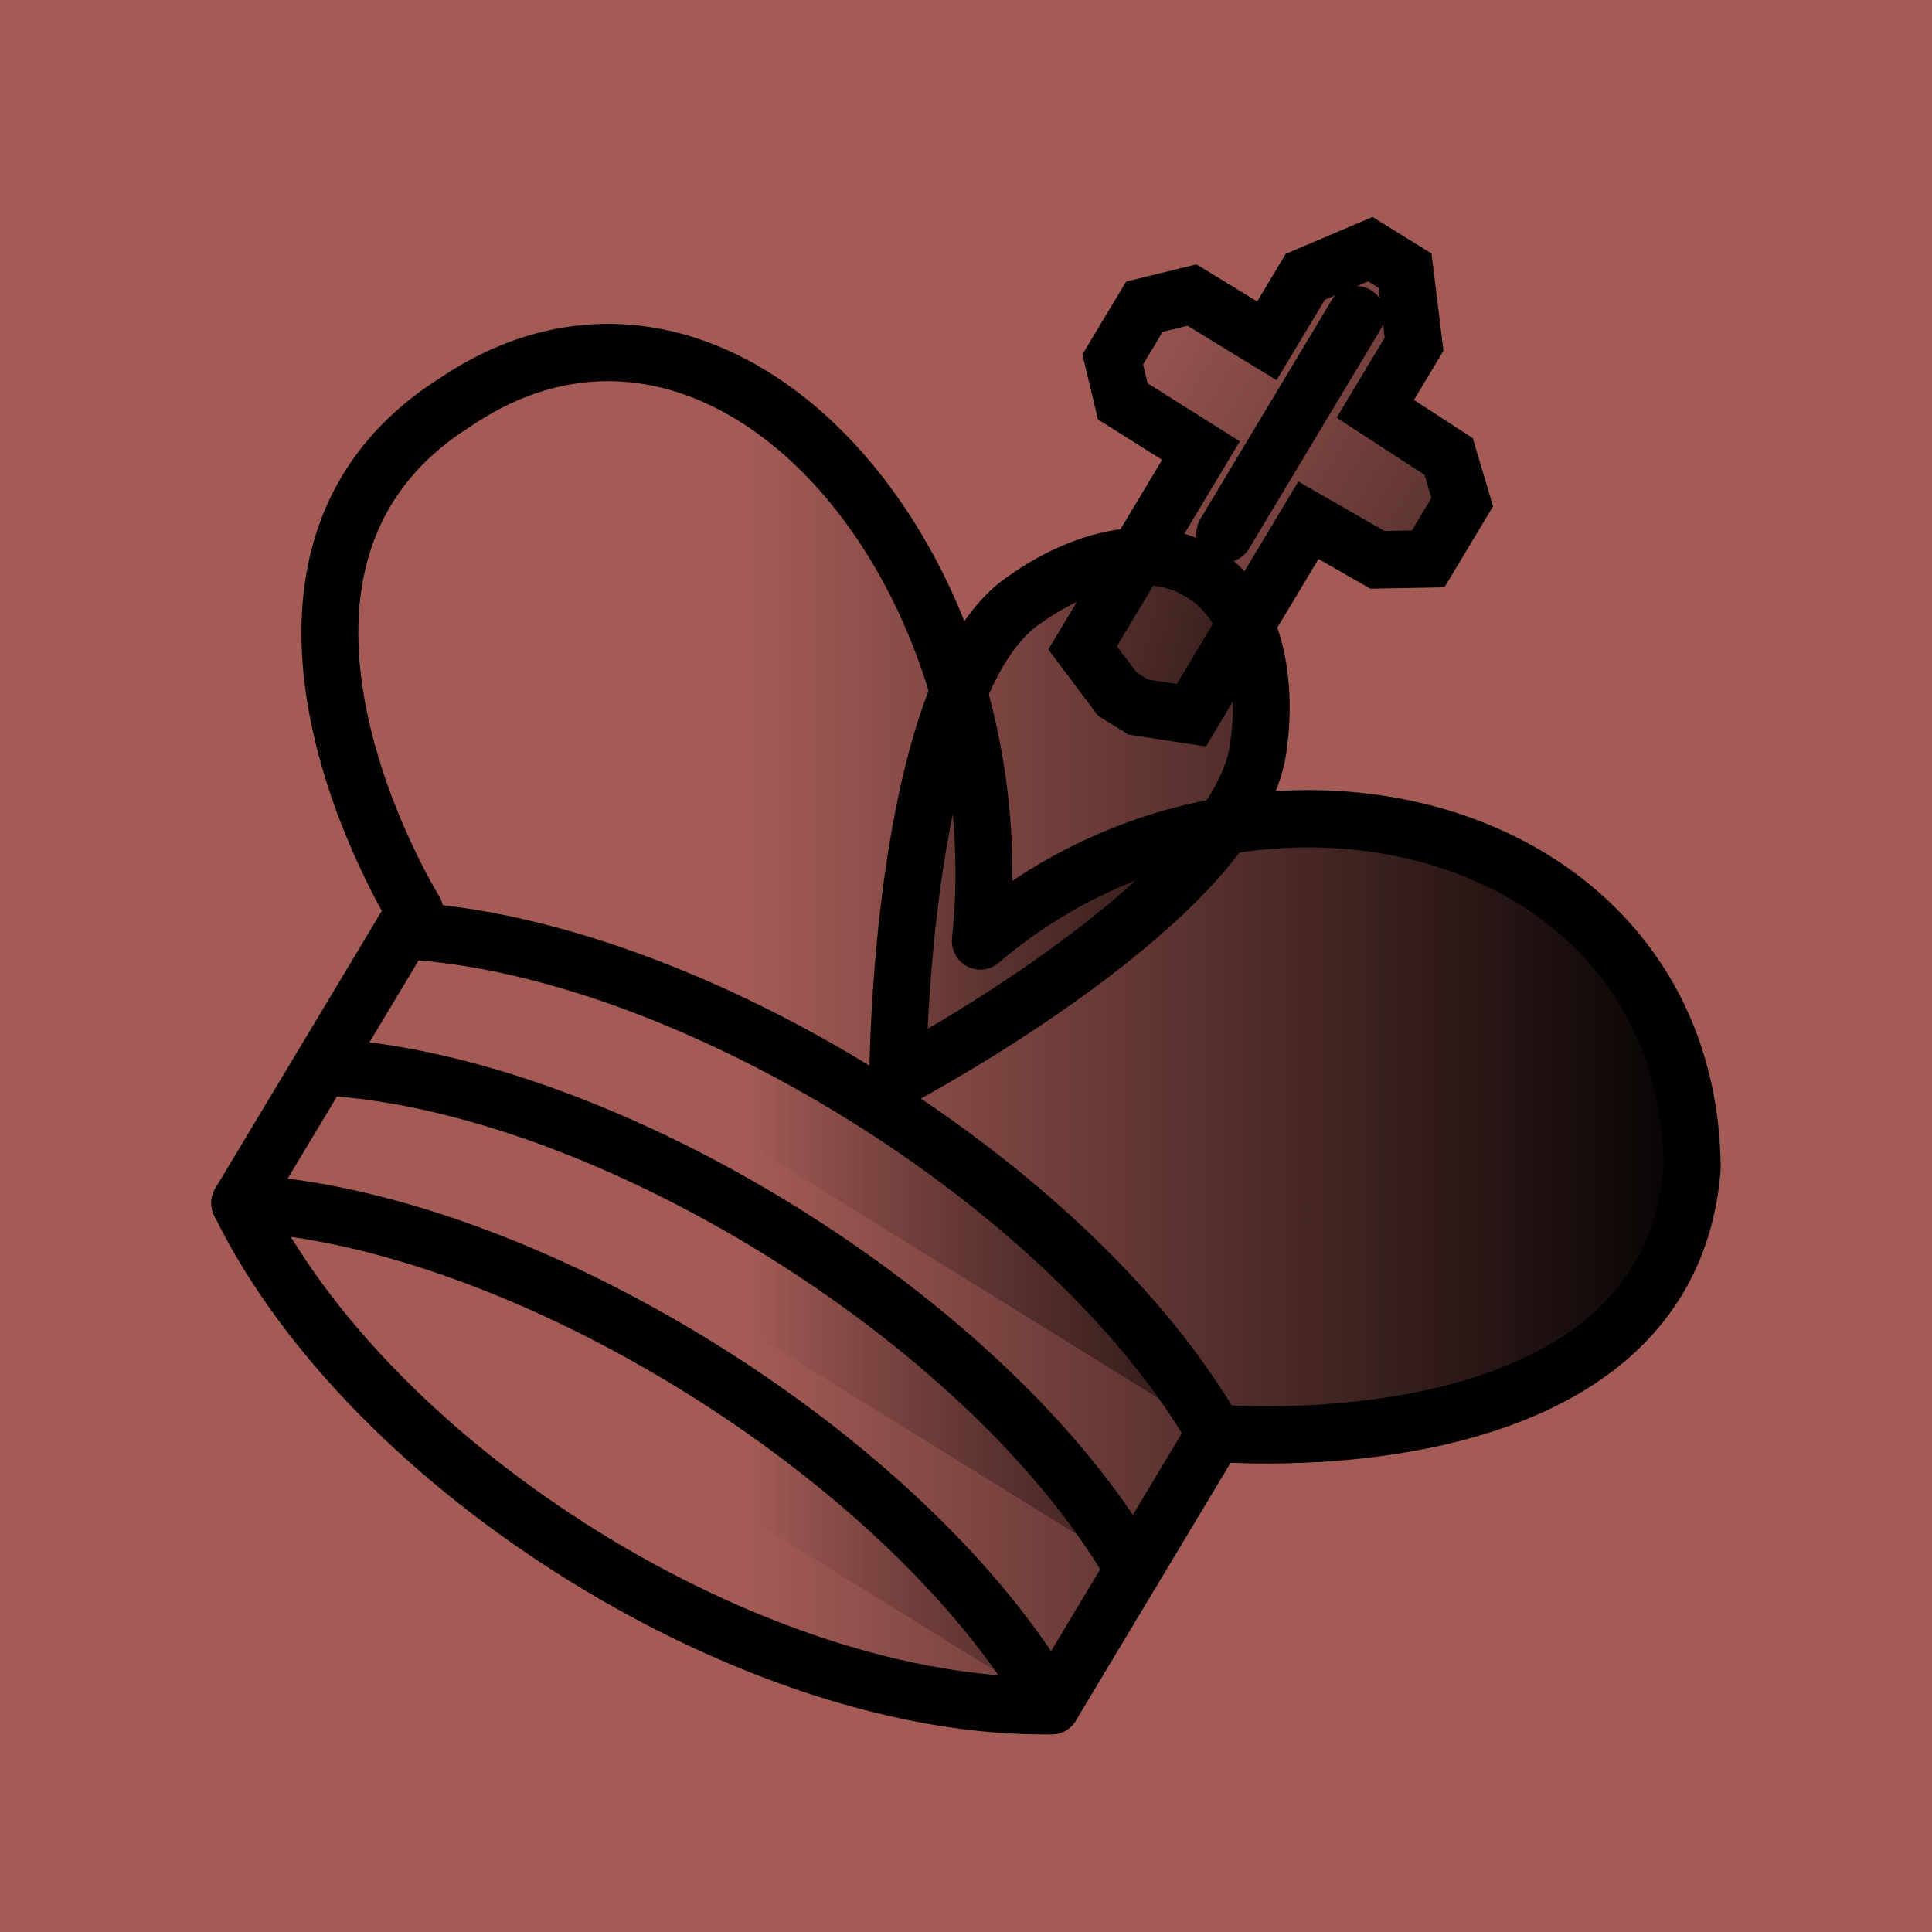
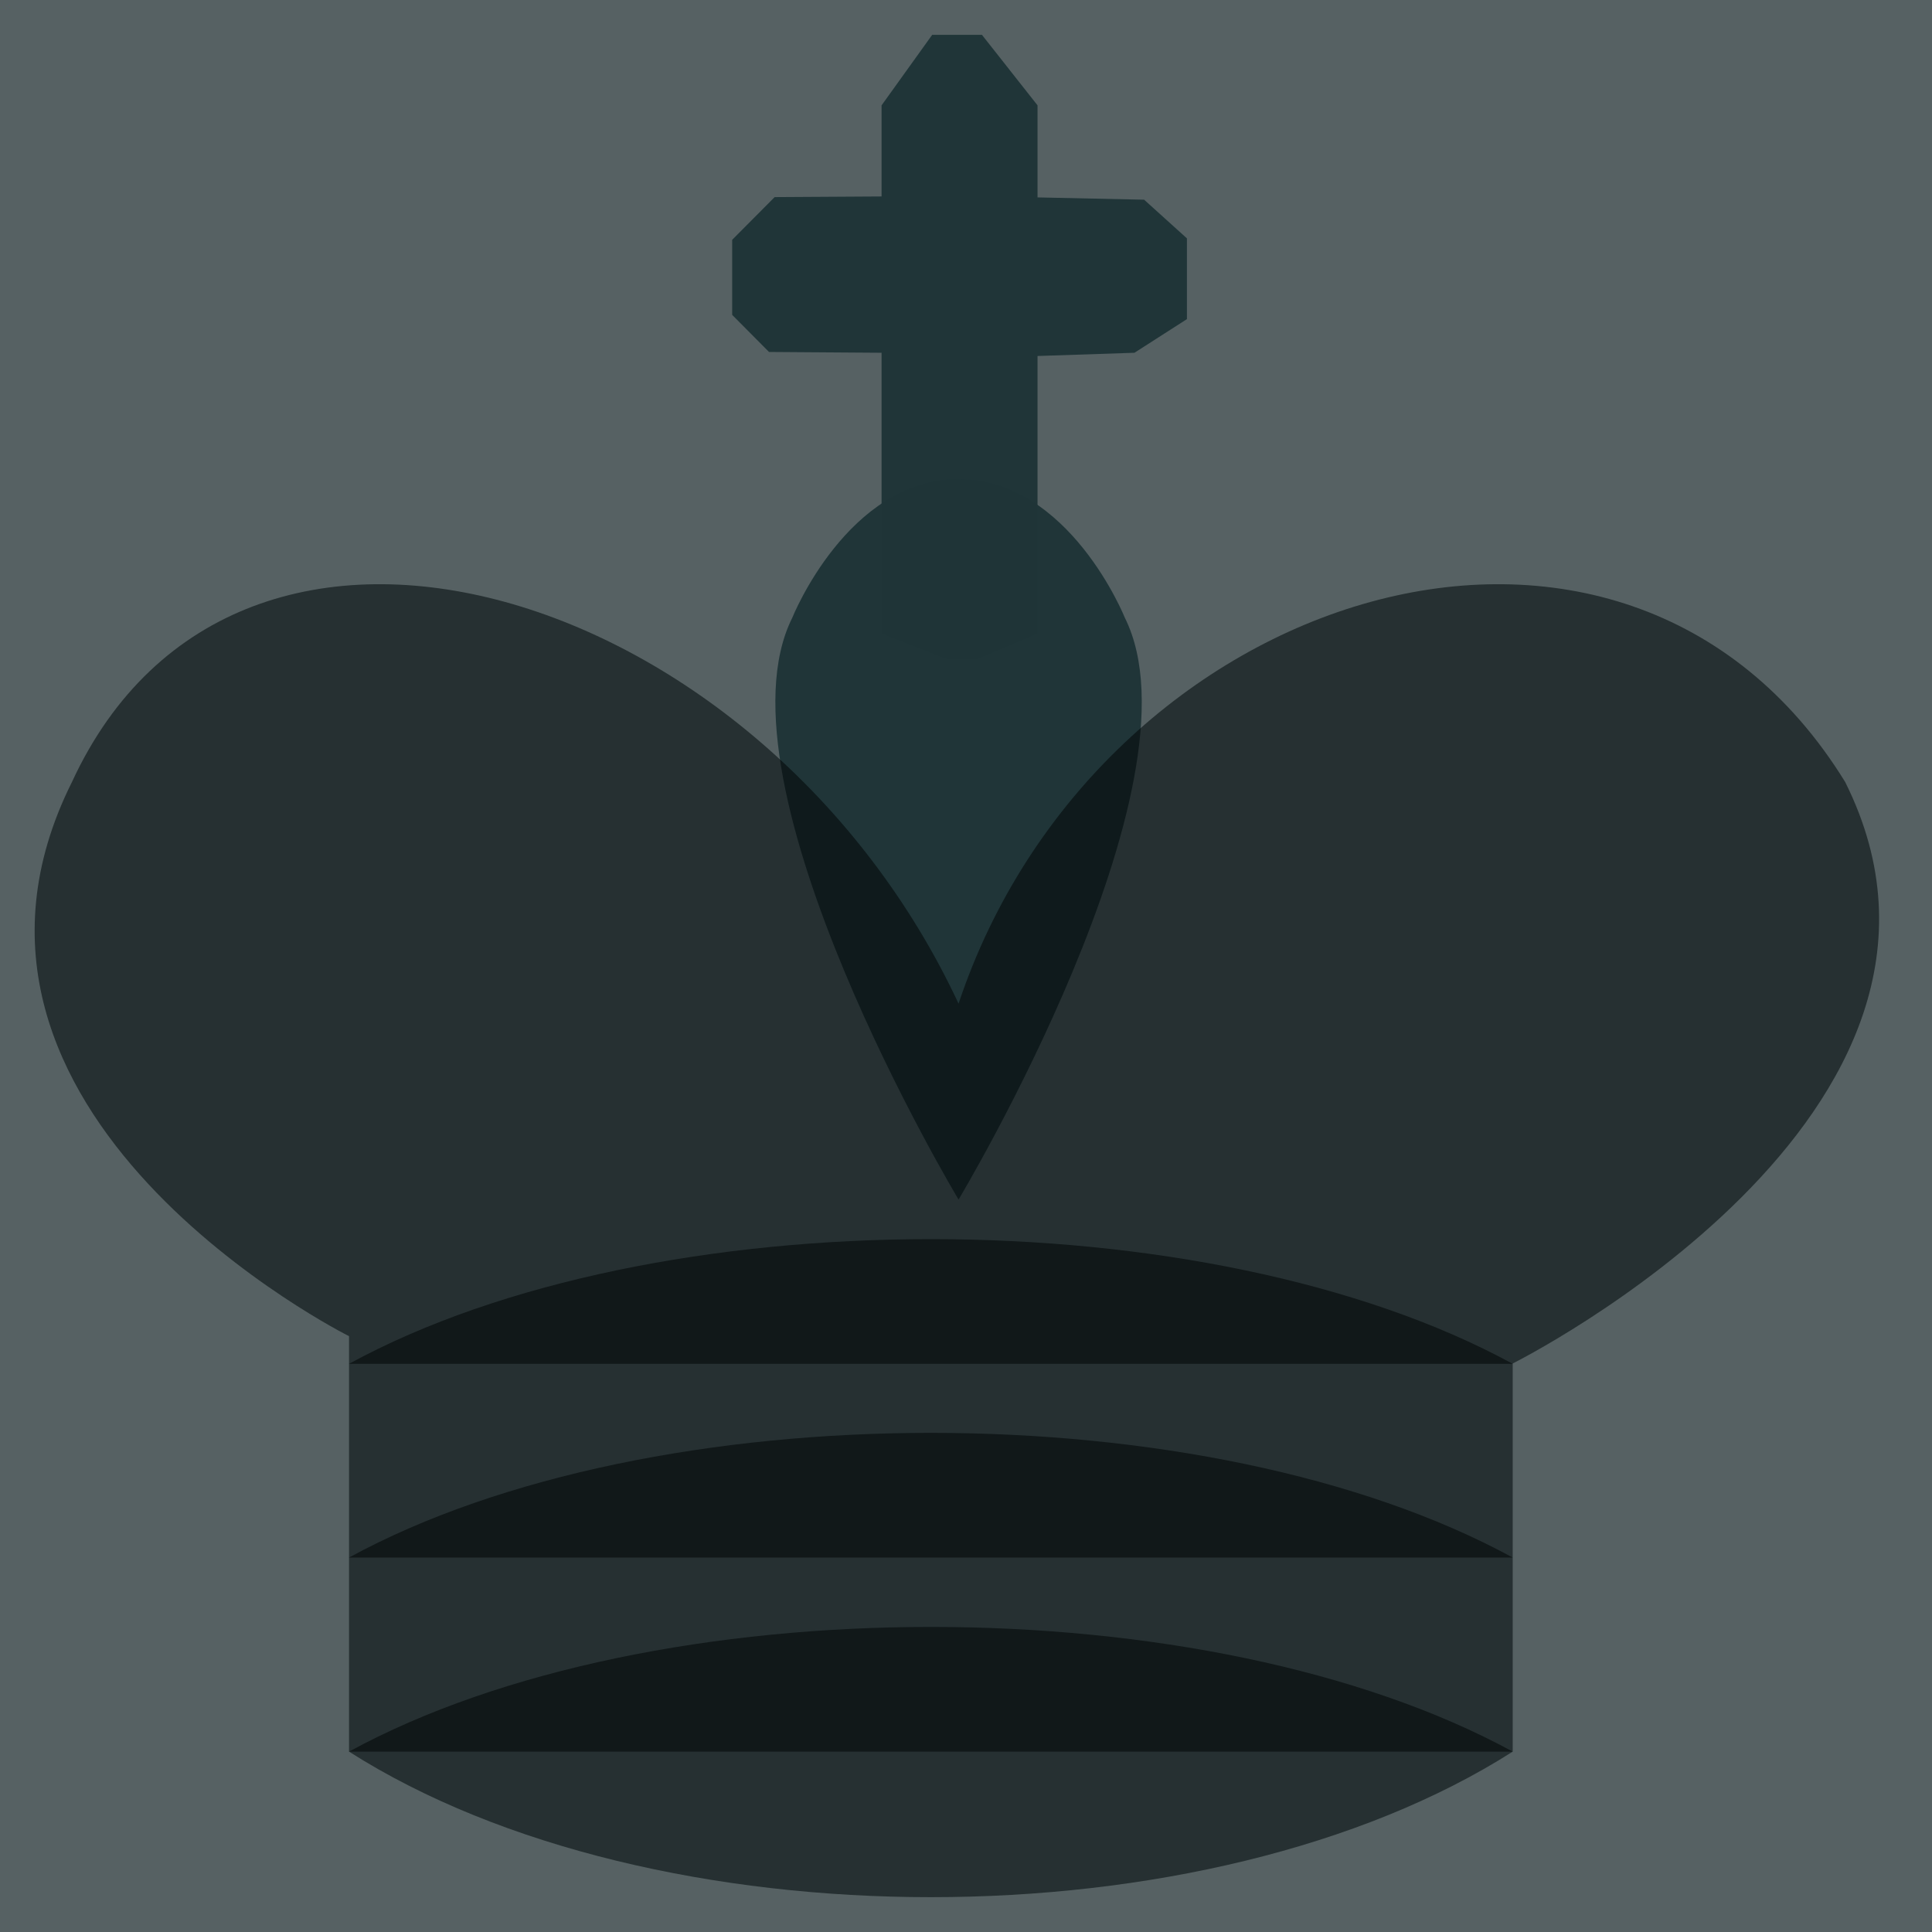
- <svg xmlns="http://www.w3.org/2000/svg" xmlns:xlink="http://www.w3.org/1999/xlink" width="256" height="256" viewBox="0 0 67.733 67.733" version="1.1" id="svg1" xml:space="preserve">
+ <svg xmlns="http://www.w3.org/2000/svg" width="256" height="256" viewBox="0 0 67.733 67.733" version="1.1" id="svg1" xml:space="preserve">
  <defs id="defs1">
-     <linearGradient id="linearGradient15">
-       <stop style="stop-color:#000000;stop-opacity:0;" offset="0.355" id="stop17" />
-       <stop style="stop-color:#000000;stop-opacity:1;" offset="1" id="stop16" />
-     </linearGradient>
    <linearGradient id="swatch11">
      <stop style="stop-color:#000000;stop-opacity:1;" offset="0" id="stop11" />
    </linearGradient>
    <clipPath clipPathUnits="userSpaceOnUse" id="clipPath5">
      <rect style="fill:#000000;stroke:#000000;stroke-width:0;stroke-linejoin:bevel;paint-order:stroke markers fill;stop-color:#000000" id="rect5-4" width="20" height="200" x="530" y="595" />
    </clipPath>
    <style id="style1">.cls-1,.cls-2{fill:#e6e6e6;stroke:#000;stroke-linecap:round;stroke-width:14px;}.cls-2{stroke-linejoin:round;}</style>
-     <linearGradient xlink:href="#linearGradient15" id="linearGradient17" x1="0.689" y1="208.797" x2="371.934" y2="208.797" gradientUnits="userSpaceOnUse" spreadMethod="reflect" />
-     <linearGradient xlink:href="#linearGradient15" id="linearGradient20" gradientUnits="userSpaceOnUse" x1="0.689" y1="208.797" x2="371.934" y2="208.797" spreadMethod="reflect" />
-     <linearGradient xlink:href="#linearGradient15" id="linearGradient21" gradientUnits="userSpaceOnUse" x1="0.689" y1="208.797" x2="371.934" y2="208.797" spreadMethod="reflect" />
-     <linearGradient xlink:href="#linearGradient15" id="linearGradient22" gradientUnits="userSpaceOnUse" x1="0.689" y1="208.797" x2="371.934" y2="208.797" spreadMethod="reflect" />
-     <linearGradient xlink:href="#linearGradient15" id="linearGradient23" gradientUnits="userSpaceOnUse" x1="0.689" y1="208.797" x2="371.934" y2="208.797" spreadMethod="reflect" />
-     <linearGradient xlink:href="#linearGradient15" id="linearGradient24" gradientUnits="userSpaceOnUse" x1="0.689" y1="208.797" x2="371.934" y2="208.797" spreadMethod="reflect" />
-     <linearGradient xlink:href="#linearGradient15" id="linearGradient25" gradientUnits="userSpaceOnUse" x1="0.689" y1="208.797" x2="371.934" y2="208.797" spreadMethod="reflect" />
-     <linearGradient xlink:href="#linearGradient15" id="linearGradient26" gradientUnits="userSpaceOnUse" x1="0.689" y1="208.797" x2="371.934" y2="208.797" spreadMethod="reflect" />
+     <style id="style1-9">.cls-1,.cls-2{fill:#e6e6e6;stroke:#000;stroke-linecap:round;stroke-width:14px;}.cls-2{stroke-linejoin:round;}</style>
+     <style id="style1-8">.cls-1{isolation:isolate;}.cls-2{opacity:0.65;mix-blend-mode:multiply;}.cls-3,.cls-4{fill:#e6e6e6;stroke:#000;stroke-linecap:round;stroke-width:14px;}.cls-4{stroke-linejoin:round;}</style>
+     <style id="style1-2">.cls-1{isolation:isolate;}.cls-2{opacity:0.65;mix-blend-mode:multiply;}.cls-3,.cls-4{stroke:#e6e6e6;stroke-linecap:round;stroke-width:14px;}.cls-4{stroke-linejoin:round;}</style>
+     <style id="style1-5">.cls-1,.cls-2{stroke:#e6e6e6;stroke-linecap:round;stroke-width:14px;}.cls-2{stroke-linejoin:round;}</style>
+     <style id="style1-1">.cls-1,.cls-2{stroke:#e6e6e6;stroke-linecap:round;stroke-width:14px;}.cls-2{stroke-linejoin:round;}</style>
  </defs>
-   <rect style="fill:#811c15;fill-opacity:0.719;stroke-width:301.775" id="rect17" width="769.119" height="775.984" x="252.663" y="255.863" transform="matrix(0.08806612,0,0,0.08728702,-22.25108,-22.33352)" />
+   <rect style="fill:#142426;fill-opacity:0.718;stroke-width:301.775" id="rect17" width="769.119" height="775.984" x="252.663" y="255.863" transform="matrix(0.08806612,0,0,0.08728702,-22.25108,-22.33352)" />
  <g id="layer1">
-     <g id="Layer_1-2" data-name="Layer 1" transform="matrix(0.1376028,0,0,0.1371157,-53.31577,-55.2935)">
-       <g id="g1" transform="matrix(1.035869,0,0,1.046579,440.5858,434.2095)" style="fill:url(#linearGradient17)">
-         <path class="cls-1" d="M 249.948,100.828 282.293,47.302" id="path1" style="fill:url(#linearGradient20)" />
-         <polygon class="cls-1" points="229.96,40.13 238.56,47.9 238.56,64.13 228.02,70.89 208.54,71.54 208.54,127.33 196.37,132.5 193.37,132.5 190.37,132.5 177.2,127.33 177.2,70.89 154.58,70.73 147.18,63.28 147.18,48.19 155.71,39.61 177.2,39.48 177.2,21.17 187.37,7 197.37,7 208.54,21.17 208.54,39.67 " id="polygon1" transform="matrix(0.8538212,0.5252128,-0.515961,0.8538212,129.3866,-73.0849)" style="fill:url(#linearGradient21)" />
-         <path class="cls-1" d="m 169.515,233.93 c 0,0 85.878,-44.993 88.857,-82.29 0,0 4.853,-29.621 -14.162,-41.318 -19.015,-11.696 -42.891,6.223 -42.891,6.223 -31.497,19.755 -31.805,117.385 -31.805,117.385" id="path2" style="fill:url(#linearGradient22)" />
-         <path class="cls-2" d="M 7.689,264.32 C 39.864,329.788 134.945,388.276 207.356,387.141 l 40.245,-66.598 c 0,0 111.368,9.946 117.334,-64.68 -0.684,-85.193 -108.232,-112.254 -175.106,-55.548 v 0 C 199.639,108.531 126.552,24.443 60.684,68.709 -2.334,108.239 50.767,193.034 50.767,193.034 Z" id="path3" style="fill:url(#linearGradient23)" />
-         <path class="cls-2" d="m 47.898,197.781 c 69.535,3.643 164.616,62.131 199.666,122.821" id="path4" style="fill:url(#linearGradient24)" />
-         <path class="cls-2" d="m 27.812,231.021 c 69.535,3.643 164.616,62.131 199.666,122.821" id="path5" style="fill:url(#linearGradient25)" />
-         <path class="cls-2" d="M 7.689,264.32 C 77.224,267.963 172.306,326.45 207.356,387.141" id="path6" style="fill:url(#linearGradient26)" />
-       </g>
+     <g id="Layer_1-2" data-name="Layer 1" transform="matrix(0.174458,0,0,0.174458,-0.00715152,0)" style="fill:#1f3538;fill-opacity:0.973">
+       <path class="cls-1" d="M 192.67,85.17 V 22.48" id="path1" style="display:inline;stroke-width:0;stroke-dasharray:none;fill:#1f3538;fill-opacity:0.973" />
+       <polygon class="cls-1" points="208.54,21.17 208.54,39.67 229.96,40.13 238.56,47.9 238.56,64.13 228.02,70.89 208.54,71.54 208.54,127.33 196.37,132.5 193.37,132.5 190.37,132.5 177.2,127.33 177.2,70.89 154.58,70.73 147.18,63.28 147.18,48.19 155.71,39.61 177.2,39.48 177.2,21.17 187.37,7 197.37,7 " id="polygon1" style="display:inline;stroke-width:0;stroke-dasharray:none;fill:#1f3538;fill-opacity:0.973" />
+       <path class="cls-1" d="m 192.67,241.06 c 0,0 50.11,-83.52 33.41,-116.93 0,0 -11.14,-27.84 -33.41,-27.84 -22.27,0 -33.41,27.84 -33.41,27.84 -16.7,33.41 33.41,116.93 33.41,116.93" id="path2" style="display:inline;fill:#1f3538;fill-opacity:0.973;stroke:#e6e6e6;stroke-opacity:1;stroke-width:0;stroke-dasharray:none" />
+       <path class="cls-2" d="m 70.18,352 c 61.25,39 172.61,39 233.85,0 v -78 c 0,0 100.22,-50 66.81,-116.85 -44.54,-72.38 -150.33,-39 -178.17,44.54 v 0 C 153.69,118.17 47.9,84.76 14.5,157.15 -18.91,224 70.18,268.51 70.18,268.51 Z" id="path3" style="display:inline;fill-rule:nonzero;stroke-width:0;stroke-dasharray:none;fill:#1f3538;fill-opacity:0.973;stroke:#e6e6ff;stroke-opacity:1" />
+       <path class="cls-2" d="m 70.18,274.07 c 61.25,-33.41 172.61,-33.41 233.85,0" id="path4" style="display:inline;fill:#1f3538;fill-opacity:0.973;stroke-width:0;stroke-dasharray:none" />
+       <path class="cls-2" d="m 70.18,352 c 61.25,-33.41 172.61,-33.41 233.85,0" id="path6" style="display:inline;fill:#1f3538;fill-opacity:0.973;stroke-width:0;stroke-dasharray:none" />
+       <path class="cls-2" d="m 70.18,313 c 61.25,-33.41 172.61,-33.41 233.85,0" id="path5" style="display:inline;stroke-width:0;stroke-dasharray:none;fill:#1f3538;fill-opacity:0.973" />
    </g>
  </g>
</svg>
